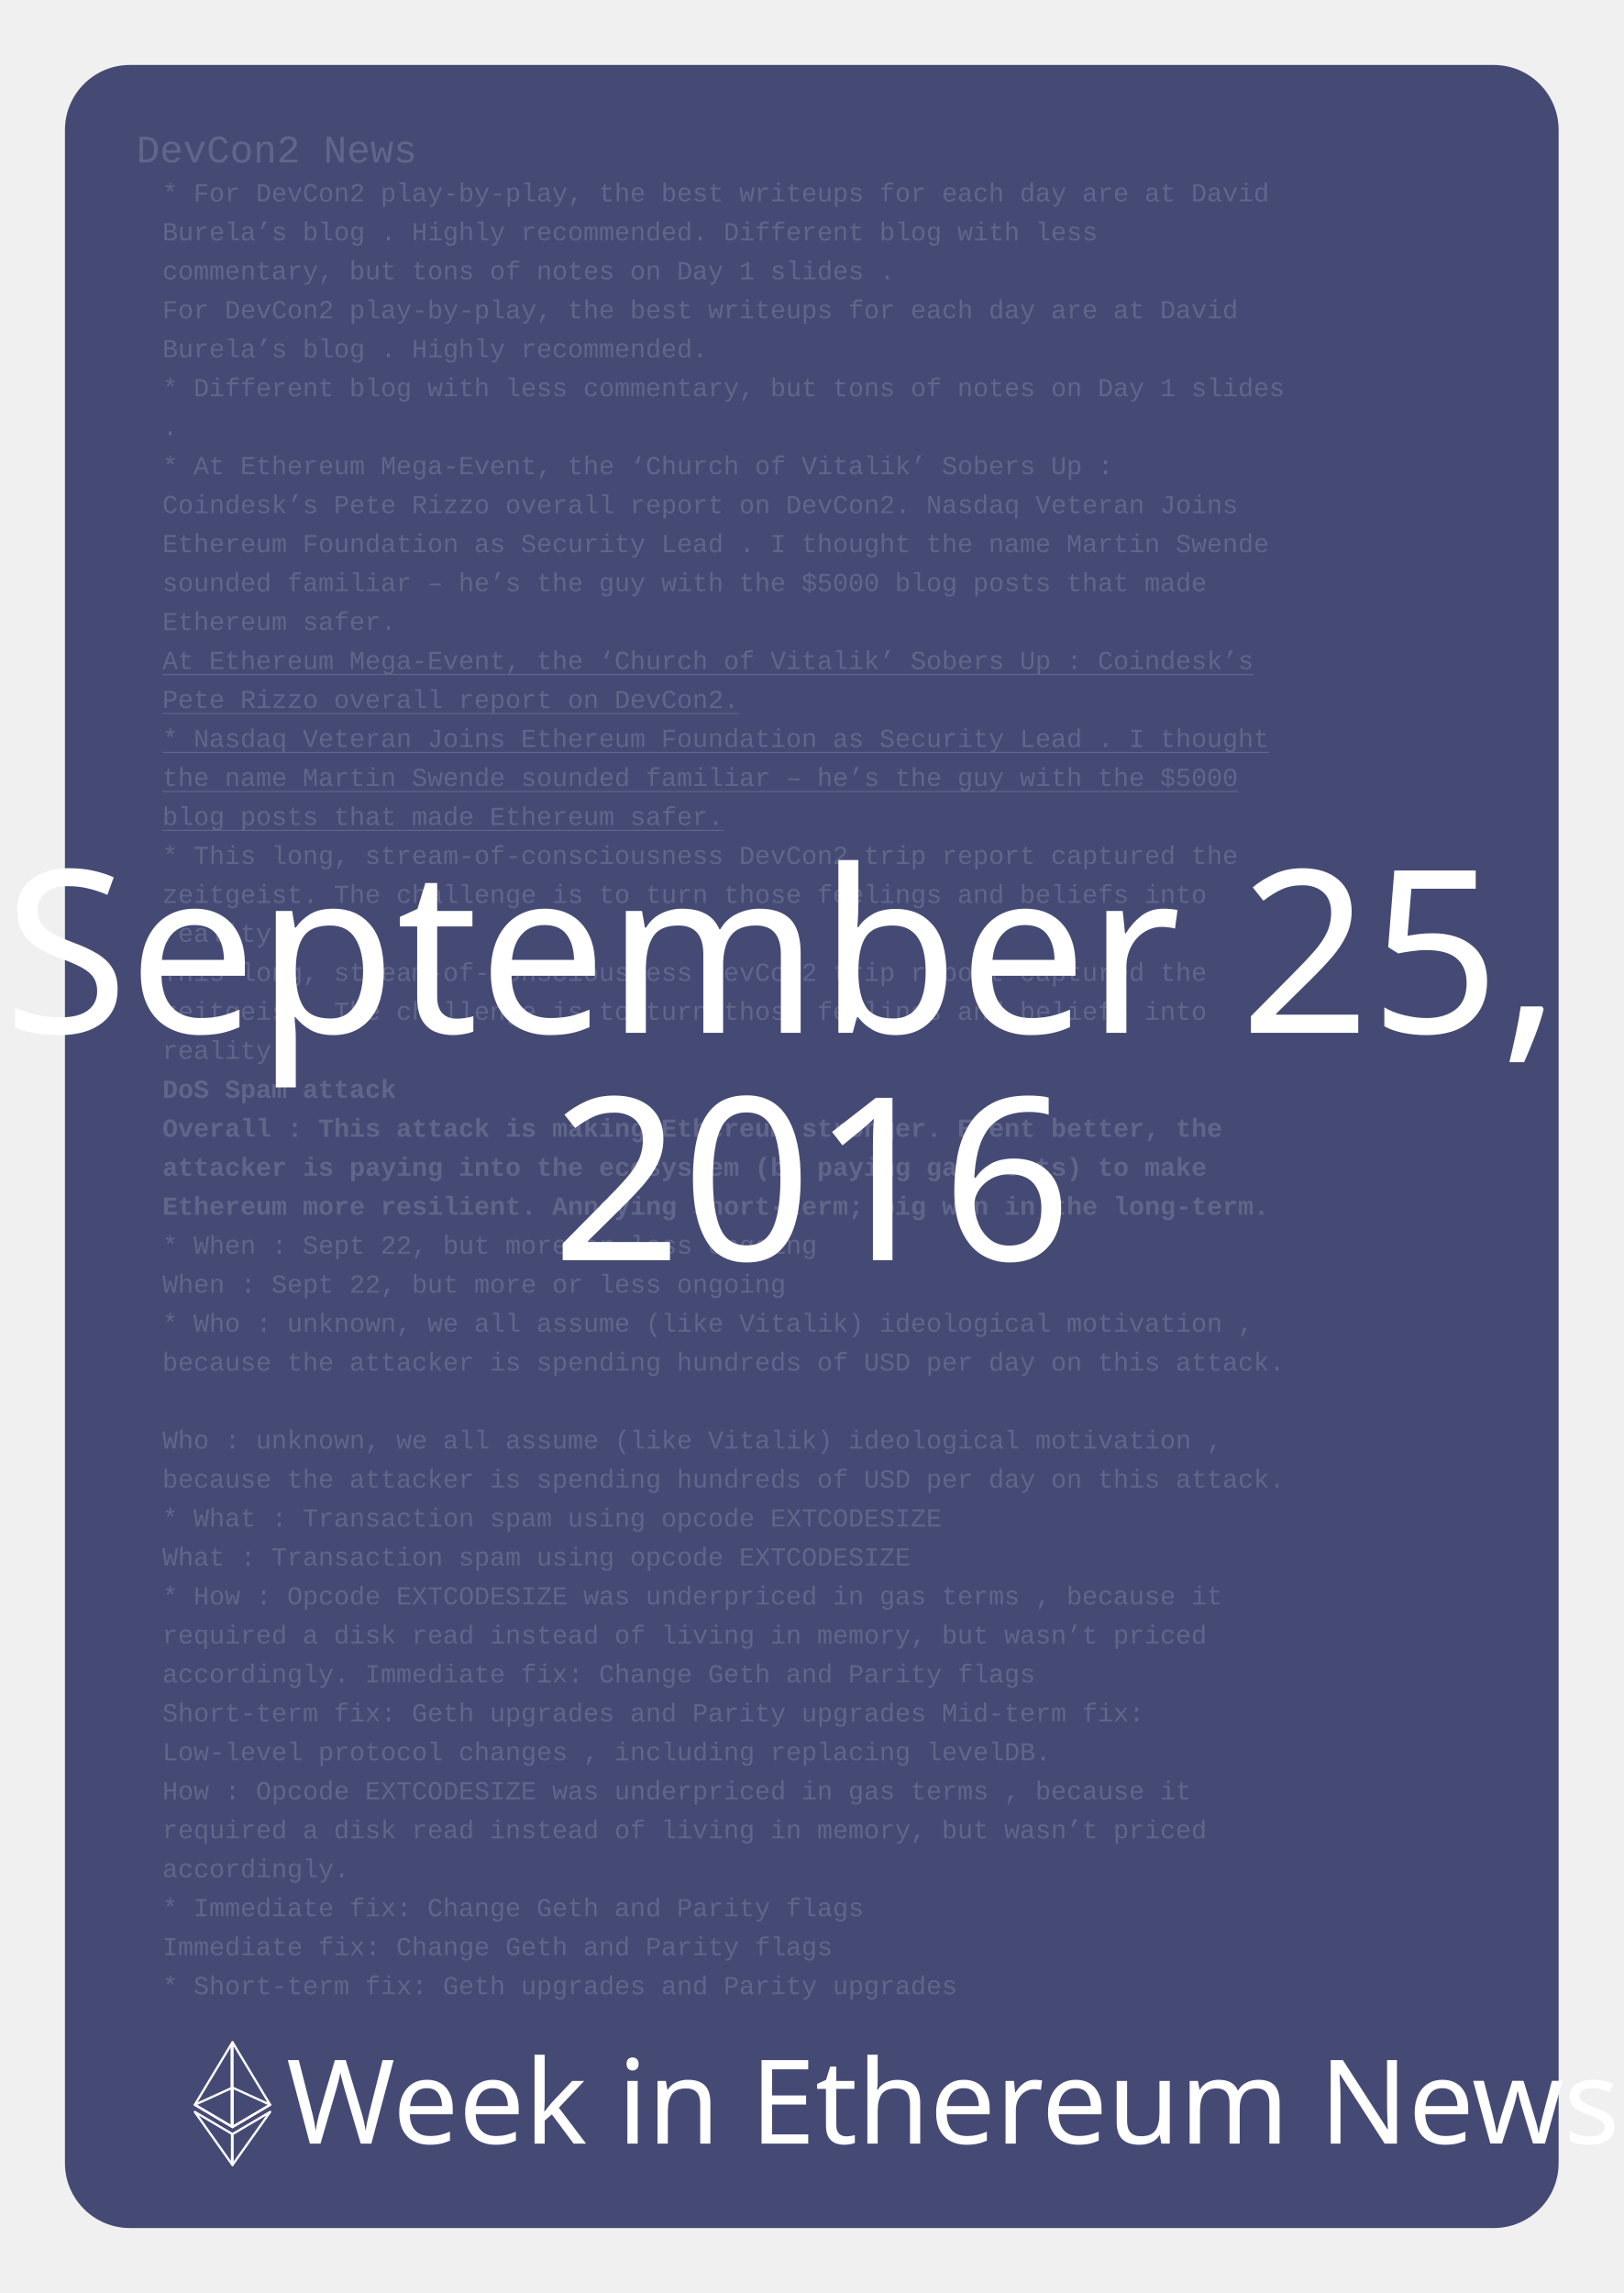
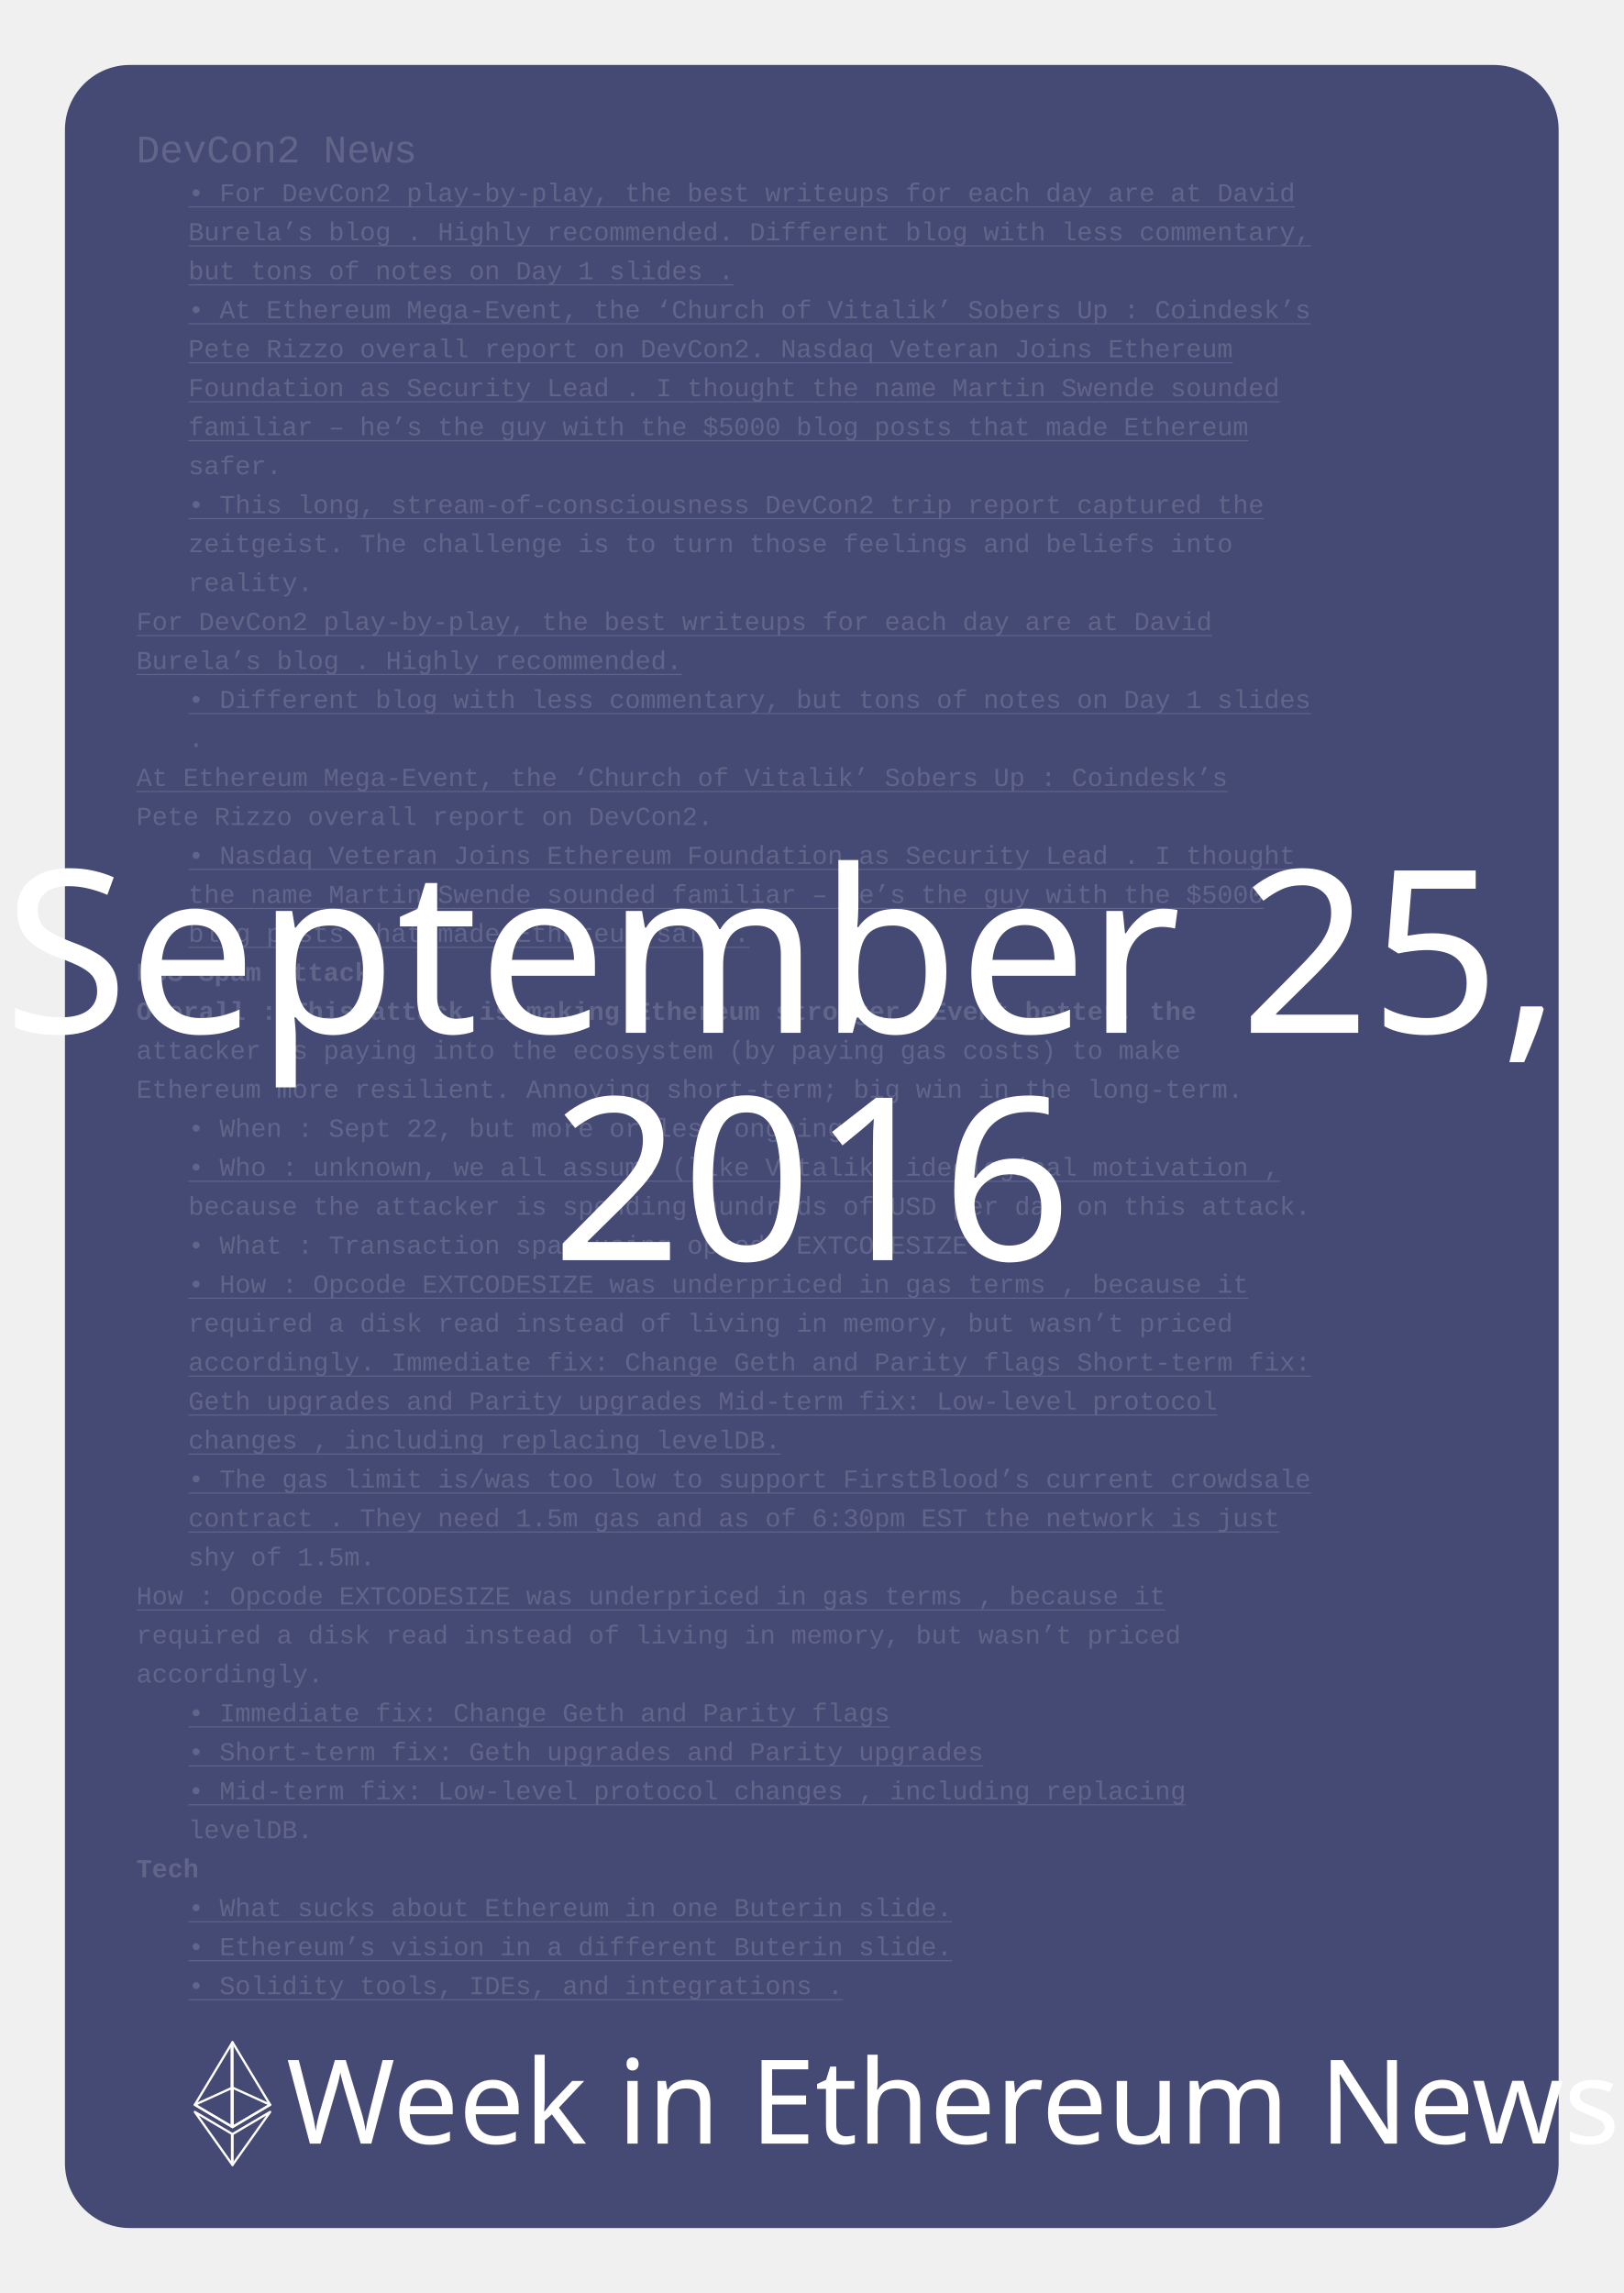
<svg xmlns="http://www.w3.org/2000/svg" width="500" height="706">
  <rect x="20" y="20" width="460" height="666" rx="20" fill="#454A75" />
  <text x="42" y="50" font-size="12" font-family="Courier New" fill="#ffffff" opacity="0.15">DevCon2 News</text>
-   <text x="50" y="62" font-size="8" font-family="Courier New" fill="#ffffff" opacity="0.15">*  For DevCon2 play-by-play, the best writeups for each day are at David</text>
-   <text x="50" y="74" font-size="8" font-family="Courier New" fill="#ffffff" opacity="0.15">Burela’s blog . Highly recommended.   Different blog with less</text>
-   <text x="50" y="86" font-size="8" font-family="Courier New" fill="#ffffff" opacity="0.15">commentary, but tons of notes on Day 1 slides .</text>
-   <text x="50" y="98" font-size="8" font-family="Courier New" fill="#ffffff" opacity="0.15">For DevCon2 play-by-play, the best writeups for each day are at David</text>
-   <text x="50" y="110" font-size="8" font-family="Courier New" fill="#ffffff" opacity="0.15">Burela’s blog . Highly recommended.</text>
-   <text x="50" y="122" font-size="8" font-family="Courier New" fill="#ffffff" opacity="0.15">* Different blog with less commentary, but tons of notes on Day 1 slides</text>
-   <text x="50" y="134" font-size="8" font-family="Courier New" fill="#ffffff" opacity="0.15">.</text>
-   <text x="50" y="146" font-size="8" font-family="Courier New" fill="#ffffff" opacity="0.15">*  At Ethereum Mega-Event, the ‘Church of Vitalik’ Sobers Up :</text>
-   <text x="50" y="158" font-size="8" font-family="Courier New" fill="#ffffff" opacity="0.15">Coindesk’s Pete Rizzo overall report on DevCon2.   Nasdaq Veteran Joins</text>
-   <text x="50" y="170" font-size="8" font-family="Courier New" fill="#ffffff" opacity="0.15">Ethereum Foundation as Security Lead . I thought the name Martin Swende</text>
-   <text x="50" y="182" font-size="8" font-family="Courier New" fill="#ffffff" opacity="0.15">sounded familiar – he’s the guy with the $5000 blog posts that made</text>
-   <text x="50" y="194" font-size="8" font-family="Courier New" fill="#ffffff" opacity="0.15">Ethereum safer.</text>
-   <text x="50" y="206" font-size="8" font-family="Courier New" fill="#ffffff" opacity="0.15" text-decoration="underline">At Ethereum Mega-Event, the ‘Church of Vitalik’ Sobers Up : Coindesk’s</text>
-   <text x="50" y="218" font-size="8" font-family="Courier New" fill="#ffffff" opacity="0.15" text-decoration="underline">Pete Rizzo overall report on DevCon2.</text>
-   <text x="50" y="230" font-size="8" font-family="Courier New" fill="#ffffff" opacity="0.15" text-decoration="underline">* Nasdaq Veteran Joins Ethereum Foundation as Security Lead . I thought</text>
-   <text x="50" y="242" font-size="8" font-family="Courier New" fill="#ffffff" opacity="0.15" text-decoration="underline">the name Martin Swende sounded familiar – he’s the guy with the $5000</text>
-   <text x="50" y="254" font-size="8" font-family="Courier New" fill="#ffffff" opacity="0.15" text-decoration="underline">blog posts that made Ethereum safer.</text>
-   <text x="50" y="266" font-size="8" font-family="Courier New" fill="#ffffff" opacity="0.15">*  This long, stream-of-consciousness DevCon2 trip report captured the</text>
-   <text x="50" y="278" font-size="8" font-family="Courier New" fill="#ffffff" opacity="0.15">zeitgeist. The challenge is to turn those feelings and beliefs into</text>
-   <text x="50" y="290" font-size="8" font-family="Courier New" fill="#ffffff" opacity="0.15">reality.</text>
-   <text x="50" y="302" font-size="8" font-family="Courier New" fill="#ffffff" opacity="0.15">This long, stream-of-consciousness DevCon2 trip report captured the</text>
-   <text x="50" y="314" font-size="8" font-family="Courier New" fill="#ffffff" opacity="0.15">zeitgeist. The challenge is to turn those feelings and beliefs into</text>
-   <text x="50" y="326" font-size="8" font-family="Courier New" fill="#ffffff" opacity="0.15">reality.</text>
-   <text x="50" y="338" font-size="8" font-family="Courier New" fill="#ffffff" opacity="0.15" font-weight="bold">DoS Spam attack</text>
-   <text x="50" y="350" font-size="8" font-family="Courier New" fill="#ffffff" opacity="0.15" font-weight="bold">Overall : This attack is making Ethereum stronger. Event better, the</text>
-   <text x="50" y="362" font-size="8" font-family="Courier New" fill="#ffffff" opacity="0.15" font-weight="bold">attacker is paying into the ecosystem (by paying gas costs) to make</text>
-   <text x="50" y="374" font-size="8" font-family="Courier New" fill="#ffffff" opacity="0.15" font-weight="bold">Ethereum more resilient. Annoying short-term; big win in the long-term.</text>
-   <text x="50" y="386" font-size="8" font-family="Courier New" fill="#ffffff" opacity="0.15">*  When : Sept 22, but more or less ongoing</text>
-   <text x="50" y="398" font-size="8" font-family="Courier New" fill="#ffffff" opacity="0.15">When : Sept 22, but more or less ongoing</text>
-   <text x="50" y="410" font-size="8" font-family="Courier New" fill="#ffffff" opacity="0.15">*  Who : unknown, we all assume (like Vitalik) ideological motivation ,</text>
-   <text x="50" y="422" font-size="8" font-family="Courier New" fill="#ffffff" opacity="0.15">because the attacker is spending hundreds of USD per day on this attack.</text>
-   <text x="50" y="434" font-size="8" font-family="Courier New" fill="#ffffff" opacity="0.15" />
-   <text x="50" y="446" font-size="8" font-family="Courier New" fill="#ffffff" opacity="0.15">Who : unknown, we all assume (like Vitalik) ideological motivation ,</text>
-   <text x="50" y="458" font-size="8" font-family="Courier New" fill="#ffffff" opacity="0.15">because the attacker is spending hundreds of USD per day on this attack.</text>
-   <text x="50" y="470" font-size="8" font-family="Courier New" fill="#ffffff" opacity="0.15">*  What : Transaction spam using opcode EXTCODESIZE</text>
-   <text x="50" y="482" font-size="8" font-family="Courier New" fill="#ffffff" opacity="0.15">What : Transaction spam using opcode EXTCODESIZE</text>
-   <text x="50" y="494" font-size="8" font-family="Courier New" fill="#ffffff" opacity="0.15">*  How : Opcode EXTCODESIZE was underpriced in gas terms , because it</text>
-   <text x="50" y="506" font-size="8" font-family="Courier New" fill="#ffffff" opacity="0.15">required a disk read instead of living in memory, but wasn’t priced</text>
-   <text x="50" y="518" font-size="8" font-family="Courier New" fill="#ffffff" opacity="0.15">accordingly.    Immediate fix: Change Geth and Parity flags</text>
-   <text x="50" y="530" font-size="8" font-family="Courier New" fill="#ffffff" opacity="0.15">Short-term fix: Geth  upgrades and Parity upgrades    Mid-term fix:</text>
-   <text x="50" y="542" font-size="8" font-family="Courier New" fill="#ffffff" opacity="0.15">Low-level protocol changes , including replacing levelDB.</text>
-   <text x="50" y="554" font-size="8" font-family="Courier New" fill="#ffffff" opacity="0.15">How : Opcode EXTCODESIZE was underpriced in gas terms , because it</text>
-   <text x="50" y="566" font-size="8" font-family="Courier New" fill="#ffffff" opacity="0.15">required a disk read instead of living in memory, but wasn’t priced</text>
-   <text x="50" y="578" font-size="8" font-family="Courier New" fill="#ffffff" opacity="0.15">accordingly.</text>
-   <text x="50" y="590" font-size="8" font-family="Courier New" fill="#ffffff" opacity="0.15">*  Immediate fix: Change Geth and Parity flags</text>
-   <text x="50" y="602" font-size="8" font-family="Courier New" fill="#ffffff" opacity="0.15">Immediate fix: Change Geth and Parity flags</text>
-   <text x="50" y="614" font-size="8" font-family="Courier New" fill="#ffffff" opacity="0.15">*  Short-term fix: Geth  upgrades and Parity upgrades</text>
+   <text x="58" y="62" font-size="8" font-family="Courier New" fill="#ffffff" opacity="0.15" text-decoration="underline">• For DevCon2 play-by-play, the best writeups for each day are at David</text>
+   <text x="58" y="74" font-size="8" font-family="Courier New" fill="#ffffff" opacity="0.15" text-decoration="underline">Burela’s blog . Highly recommended. Different blog with less commentary,</text>
+   <text x="58" y="86" font-size="8" font-family="Courier New" fill="#ffffff" opacity="0.15" text-decoration="underline">but tons of notes on Day 1 slides .</text>
+   <text x="58" y="98" font-size="8" font-family="Courier New" fill="#ffffff" opacity="0.15" text-decoration="underline">• At Ethereum Mega-Event, the ‘Church of Vitalik’ Sobers Up : Coindesk’s</text>
+   <text x="58" y="110" font-size="8" font-family="Courier New" fill="#ffffff" opacity="0.15" text-decoration="underline">Pete Rizzo overall report on DevCon2. Nasdaq Veteran Joins Ethereum</text>
+   <text x="58" y="122" font-size="8" font-family="Courier New" fill="#ffffff" opacity="0.15" text-decoration="underline">Foundation as Security Lead . I thought the name Martin Swende sounded</text>
+   <text x="58" y="134" font-size="8" font-family="Courier New" fill="#ffffff" opacity="0.15" text-decoration="underline">familiar – he’s the guy with the $5000 blog posts that made Ethereum</text>
+   <text x="58" y="146" font-size="8" font-family="Courier New" fill="#ffffff" opacity="0.15">safer.</text>
+   <text x="58" y="158" font-size="8" font-family="Courier New" fill="#ffffff" opacity="0.15" text-decoration="underline">• This long, stream-of-consciousness DevCon2 trip report captured the</text>
+   <text x="58" y="170" font-size="8" font-family="Courier New" fill="#ffffff" opacity="0.15">zeitgeist. The challenge is to turn those feelings and beliefs into</text>
+   <text x="58" y="182" font-size="8" font-family="Courier New" fill="#ffffff" opacity="0.15">reality.</text>
+   <text x="42" y="194" font-size="8" font-family="Courier New" fill="#ffffff" opacity="0.15" text-decoration="underline">For DevCon2 play-by-play, the best writeups for each day are at David</text>
+   <text x="42" y="206" font-size="8" font-family="Courier New" fill="#ffffff" opacity="0.15" text-decoration="underline">Burela’s blog . Highly recommended.</text>
+   <text x="58" y="218" font-size="8" font-family="Courier New" fill="#ffffff" opacity="0.15" text-decoration="underline">• Different blog with less commentary, but tons of notes on Day 1 slides</text>
+   <text x="58" y="230" font-size="8" font-family="Courier New" fill="#ffffff" opacity="0.15">.</text>
+   <text x="42" y="242" font-size="8" font-family="Courier New" fill="#ffffff" opacity="0.15" text-decoration="underline">At Ethereum Mega-Event, the ‘Church of Vitalik’ Sobers Up : Coindesk’s</text>
+   <text x="42" y="254" font-size="8" font-family="Courier New" fill="#ffffff" opacity="0.15">Pete Rizzo overall report on DevCon2.</text>
+   <text x="58" y="266" font-size="8" font-family="Courier New" fill="#ffffff" opacity="0.15" text-decoration="underline">• Nasdaq Veteran Joins Ethereum Foundation as Security Lead . I thought</text>
+   <text x="58" y="278" font-size="8" font-family="Courier New" fill="#ffffff" opacity="0.15" text-decoration="underline">the name Martin Swende sounded familiar – he’s the guy with the $5000</text>
+   <text x="58" y="290" font-size="8" font-family="Courier New" fill="#ffffff" opacity="0.15" text-decoration="underline">blog posts that made Ethereum safer.</text>
+   <text x="42" y="302" font-size="8" font-family="Courier New" fill="#ffffff" opacity="0.15" font-weight="bold">DoS Spam attack</text>
+   <text x="42" y="314" font-size="8" font-family="Courier New" fill="#ffffff" opacity="0.15" font-weight="bold">Overall : This attack is making Ethereum stronger. Event better, the</text>
+   <text x="42" y="326" font-size="8" font-family="Courier New" fill="#ffffff" opacity="0.15">attacker is paying into the ecosystem (by paying gas costs) to make</text>
+   <text x="42" y="338" font-size="8" font-family="Courier New" fill="#ffffff" opacity="0.15">Ethereum more resilient. Annoying short-term; big win in the long-term.</text>
+   <text x="58" y="350" font-size="8" font-family="Courier New" fill="#ffffff" opacity="0.15">• When : Sept 22, but more or less ongoing</text>
+   <text x="58" y="362" font-size="8" font-family="Courier New" fill="#ffffff" opacity="0.15" text-decoration="underline">• Who : unknown, we all assume (like Vitalik) ideological motivation ,</text>
+   <text x="58" y="374" font-size="8" font-family="Courier New" fill="#ffffff" opacity="0.15">because the attacker is spending hundreds of USD per day on this attack.</text>
+   <text x="58" y="386" font-size="8" font-family="Courier New" fill="#ffffff" opacity="0.15">• What : Transaction spam using opcode EXTCODESIZE</text>
+   <text x="58" y="398" font-size="8" font-family="Courier New" fill="#ffffff" opacity="0.15" text-decoration="underline">• How : Opcode EXTCODESIZE was underpriced in gas terms , because it</text>
+   <text x="58" y="410" font-size="8" font-family="Courier New" fill="#ffffff" opacity="0.15">required a disk read instead of living in memory, but wasn’t priced</text>
+   <text x="58" y="422" font-size="8" font-family="Courier New" fill="#ffffff" opacity="0.15" text-decoration="underline">accordingly. Immediate fix: Change Geth and Parity flags Short-term fix:</text>
+   <text x="58" y="434" font-size="8" font-family="Courier New" fill="#ffffff" opacity="0.15" text-decoration="underline">Geth upgrades and Parity upgrades Mid-term fix: Low-level protocol</text>
+   <text x="58" y="446" font-size="8" font-family="Courier New" fill="#ffffff" opacity="0.15" text-decoration="underline">changes , including replacing levelDB.</text>
+   <text x="58" y="458" font-size="8" font-family="Courier New" fill="#ffffff" opacity="0.15" text-decoration="underline">• The gas limit is/was too low to support FirstBlood’s current crowdsale</text>
+   <text x="58" y="470" font-size="8" font-family="Courier New" fill="#ffffff" opacity="0.15" text-decoration="underline">contract . They need 1.5m gas and as of 6:30pm EST the network is just</text>
+   <text x="58" y="482" font-size="8" font-family="Courier New" fill="#ffffff" opacity="0.15">shy of 1.5m.</text>
+   <text x="42" y="494" font-size="8" font-family="Courier New" fill="#ffffff" opacity="0.15" text-decoration="underline">How : Opcode EXTCODESIZE was underpriced in gas terms , because it</text>
+   <text x="42" y="506" font-size="8" font-family="Courier New" fill="#ffffff" opacity="0.15">required a disk read instead of living in memory, but wasn’t priced</text>
+   <text x="42" y="518" font-size="8" font-family="Courier New" fill="#ffffff" opacity="0.15">accordingly.</text>
+   <text x="58" y="530" font-size="8" font-family="Courier New" fill="#ffffff" opacity="0.15" text-decoration="underline">• Immediate fix: Change Geth and Parity flags</text>
+   <text x="58" y="542" font-size="8" font-family="Courier New" fill="#ffffff" opacity="0.15" text-decoration="underline">• Short-term fix: Geth upgrades and Parity upgrades</text>
+   <text x="58" y="554" font-size="8" font-family="Courier New" fill="#ffffff" opacity="0.15" text-decoration="underline">• Mid-term fix: Low-level protocol changes , including replacing</text>
+   <text x="58" y="566" font-size="8" font-family="Courier New" fill="#ffffff" opacity="0.15">levelDB.</text>
+   <text x="42" y="578" font-size="8" font-family="Courier New" fill="#ffffff" opacity="0.15" font-weight="bold">Tech</text>
+   <text x="58" y="590" font-size="8" font-family="Courier New" fill="#ffffff" opacity="0.15" text-decoration="underline">• What sucks about Ethereum in one Buterin slide.</text>
+   <text x="58" y="602" font-size="8" font-family="Courier New" fill="#ffffff" opacity="0.15" text-decoration="underline">• Ethereum’s vision in a different Buterin slide.</text>
+   <text x="58" y="614" font-size="8" font-family="Courier New" fill="#ffffff" opacity="0.15" text-decoration="underline">• Solidity tools, IDEs, and integrations .</text>
  <text fill="#ffffff" font-family="Calibri" font-size="70" font-weight="300" text-anchor="middle">
    <tspan x="250" y="318">September 25,</tspan>
    <tspan x="250" y="388">2016</tspan>
  </text>
  <g transform="translate(20, 300) scale(0.8)">
    <path d="m64.496 411-.317 1.076v31.228l.317.316 14.495-8.568L64.496 411Z" stroke="#fff" stroke-width=".866" stroke-linecap="round" stroke-linejoin="round" fill="none" />
    <path d="M64.496 411 50 435.052l14.496 8.568V411Zm0 35.365-.179.218v11.124l.179.521L79 437.801l-14.504 8.564Z" stroke="#fff" stroke-width=".866" stroke-linecap="round" stroke-linejoin="round" fill="none" />
    <path d="M64.496 458.228v-11.863L50 437.801l14.496 20.427Zm0-14.608 14.495-8.568-14.495-6.589v15.157ZM50 435.052l14.496 8.568v-15.157L50 435.052Z" stroke="#fff" stroke-width=".866" stroke-linecap="round" stroke-linejoin="round" fill="none" />
  </g>
  <text fill="#ffffff" font-family="Calibri" font-size="36" x="88.195" y="660">Week in Ethereum News</text>
</svg>
